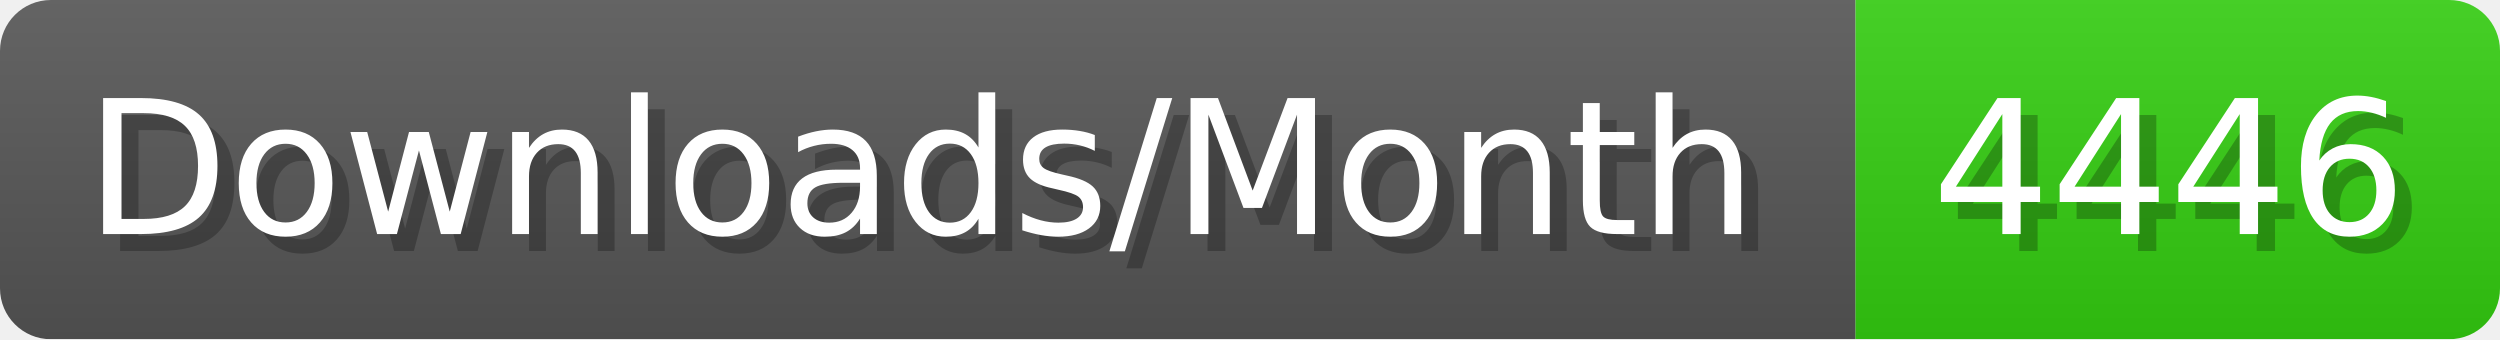
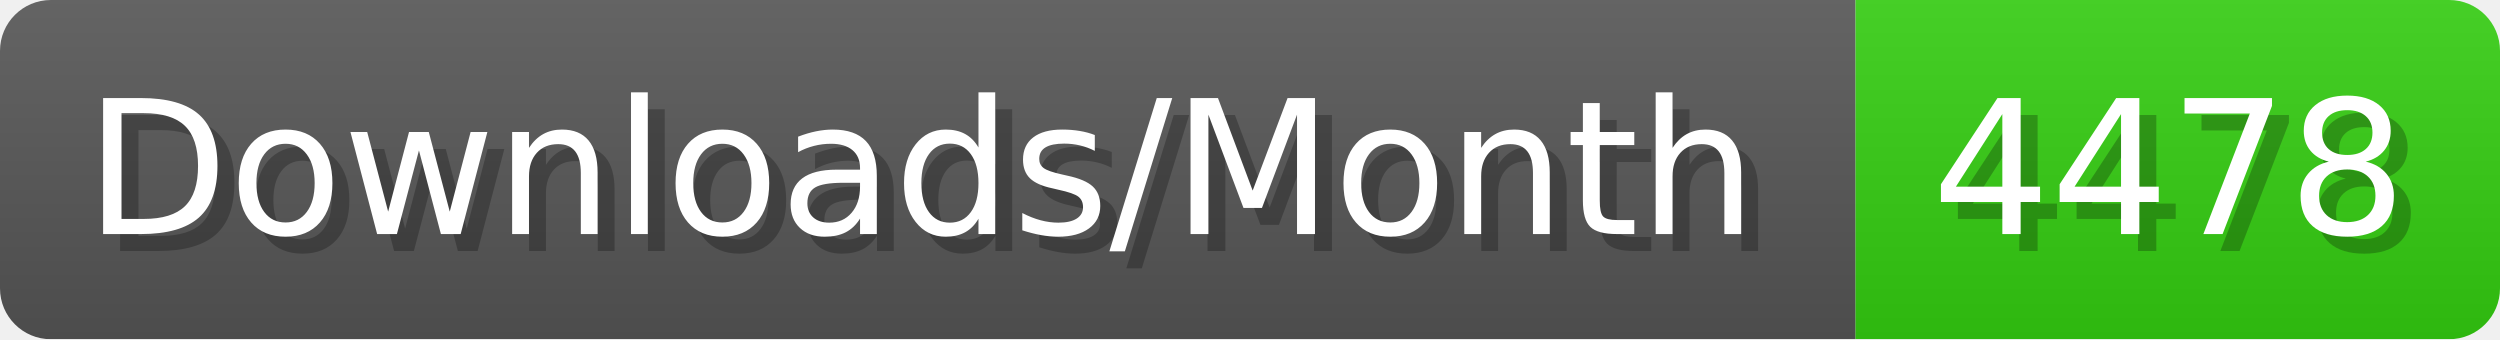
- <svg xmlns="http://www.w3.org/2000/svg" width="147.4" height="20" viewBox="0 0 1474 200" role="img" aria-label="Downloads/Month: 4446">
+ <svg xmlns="http://www.w3.org/2000/svg" width="147.4" height="20" viewBox="0 0 1474 200" role="img" aria-label="Downloads/Month: 4478">
  <linearGradient id="YlXUI" x2="0" y2="100%">
    <stop offset="0" stop-opacity=".1" stop-color="#EEE" />
    <stop offset="1" stop-opacity=".1" />
  </linearGradient>
  <mask id="JHhop">
    <rect width="1474" height="200" rx="30" fill="#FFF" />
  </mask>
  <g mask="url(#JHhop)">
    <rect width="1094" height="200" fill="#555" />
    <rect width="380" height="200" fill="#3C1" x="1094" />
    <rect width="1474" height="200" fill="url(#YlXUI)" />
  </g>
  <g aria-hidden="true" fill="#fff" text-anchor="start" font-family="Verdana,DejaVu Sans,sans-serif" font-size="110">
    <text x="60" y="148" textLength="994" fill="#000" opacity="0.25">Downloads/Month</text>
    <text x="50" y="138" textLength="994">Downloads/Month</text>
-     <text x="1149" y="148" textLength="280" fill="#000" opacity="0.25">4446</text>
-     <text x="1139" y="138" textLength="280">4446</text>
+     <text x="1149" y="148" textLength="280" fill="#000" opacity="0.25">4478</text>
+     <text x="1139" y="138" textLength="280">4478</text>
  </g>
</svg>
